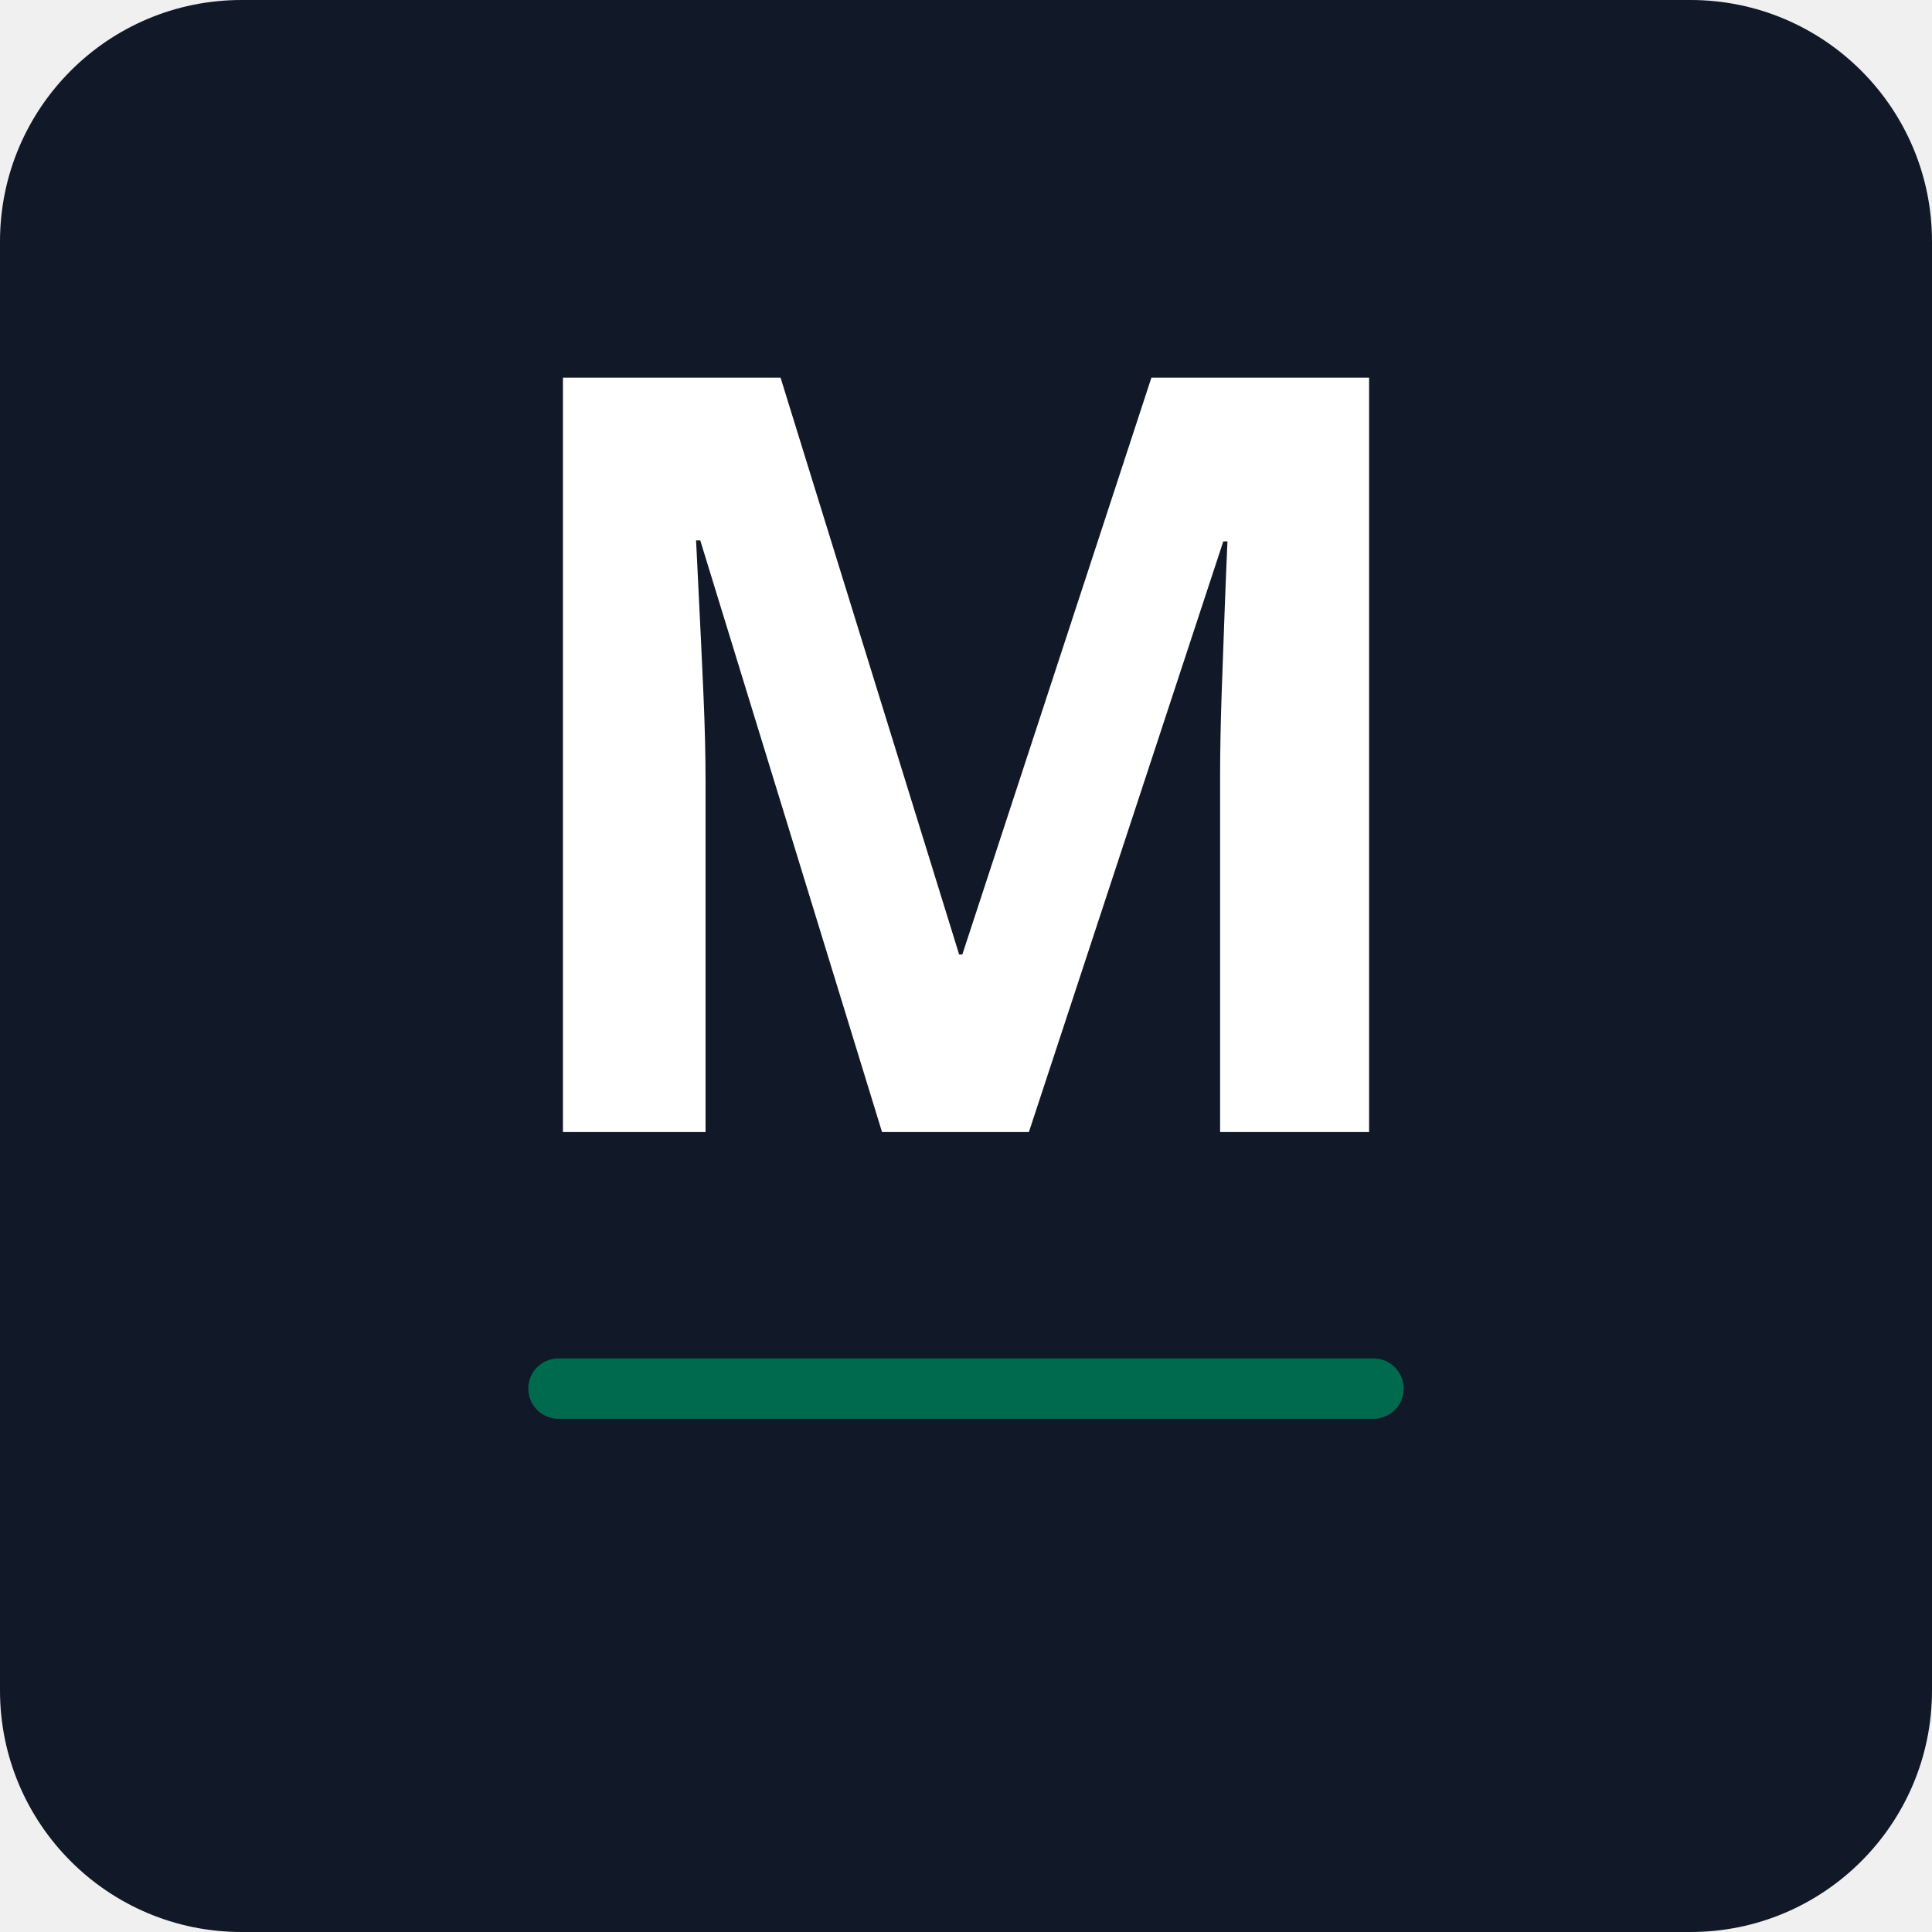
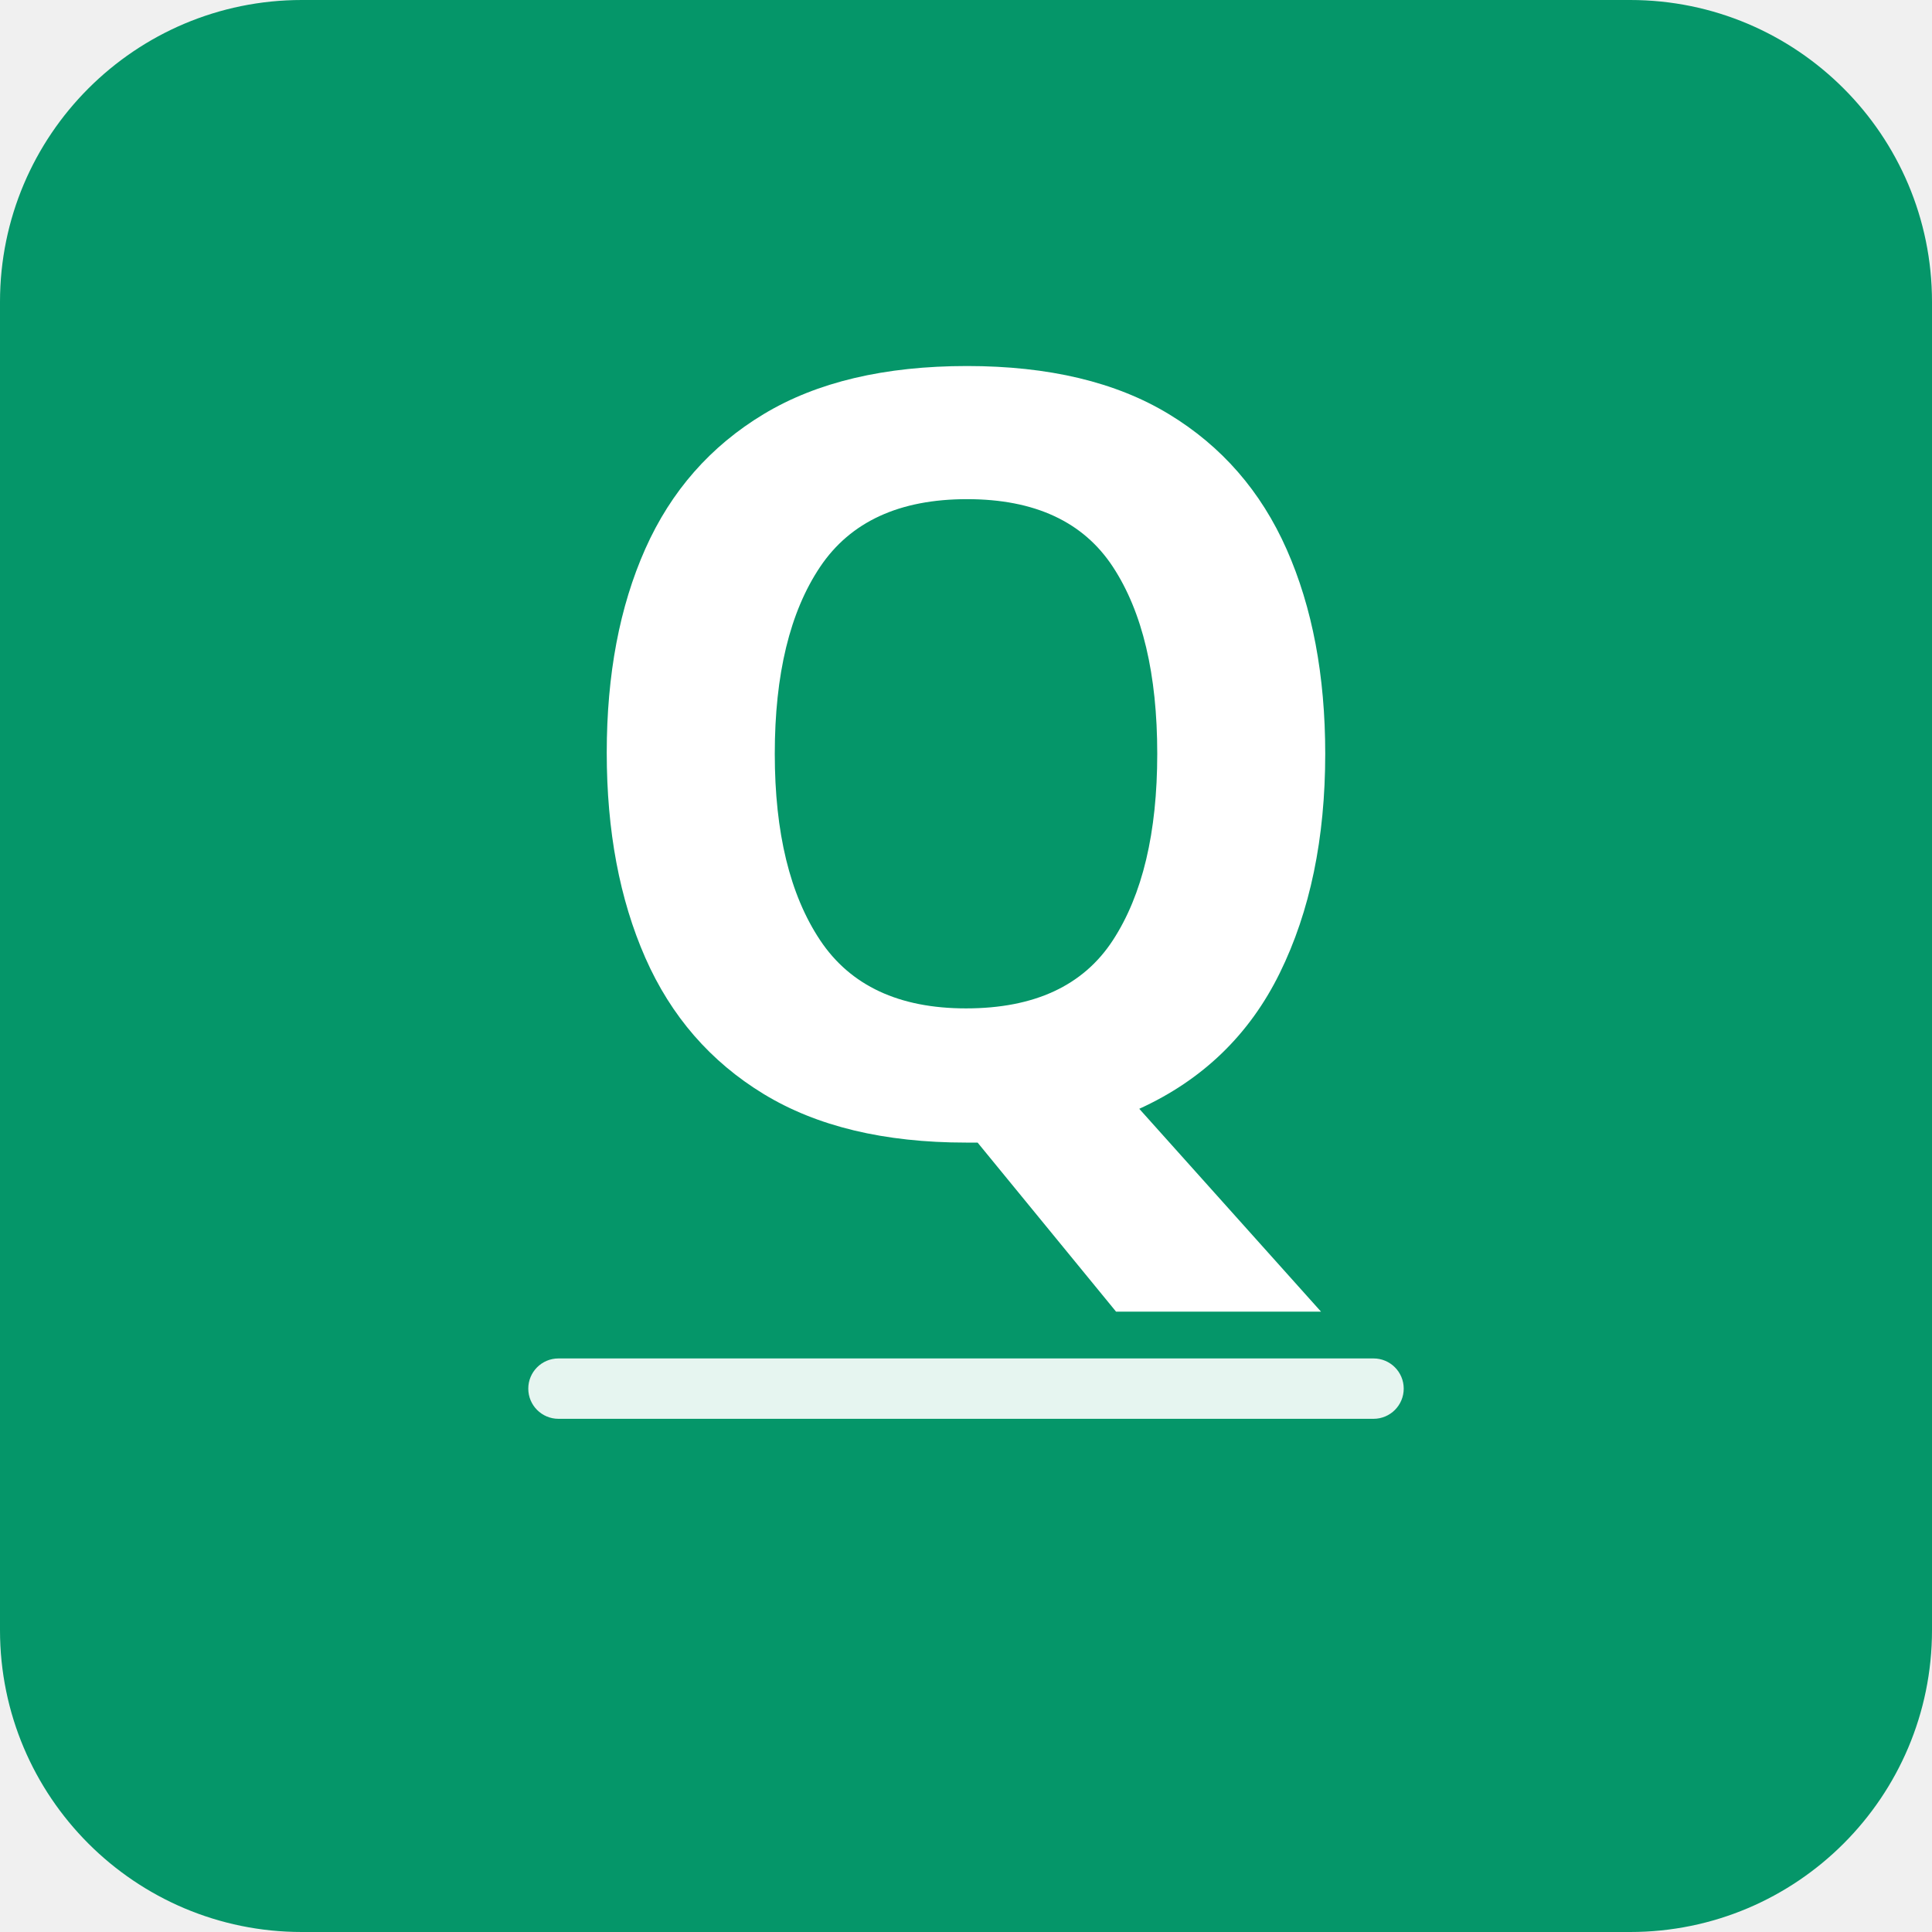
<svg xmlns="http://www.w3.org/2000/svg" width="192" height="192" viewBox="0 0 512 512">
-   <rect width="512" height="512" rx="64" fill="#111827" />
-   <text x="256" y="300" font-family="'Noto Sans Bengali',sans-serif" font-size="280" font-weight="900" fill="white" text-anchor="middle">M</text>
-   <rect x="140" y="360" width="232" height="16" rx="8" fill="#006a4e" />
+   <rect width="512" height="512" rx="80" fill="#059669" />
+   <text x="256" y="300" font-family="'Noto Sans Bengali',sans-serif" font-size="280" font-weight="900" fill="white" text-anchor="middle">Q</text>
+   <rect x="140" y="360" width="232" height="16" rx="8" fill="white" opacity="0.9" />
</svg>
